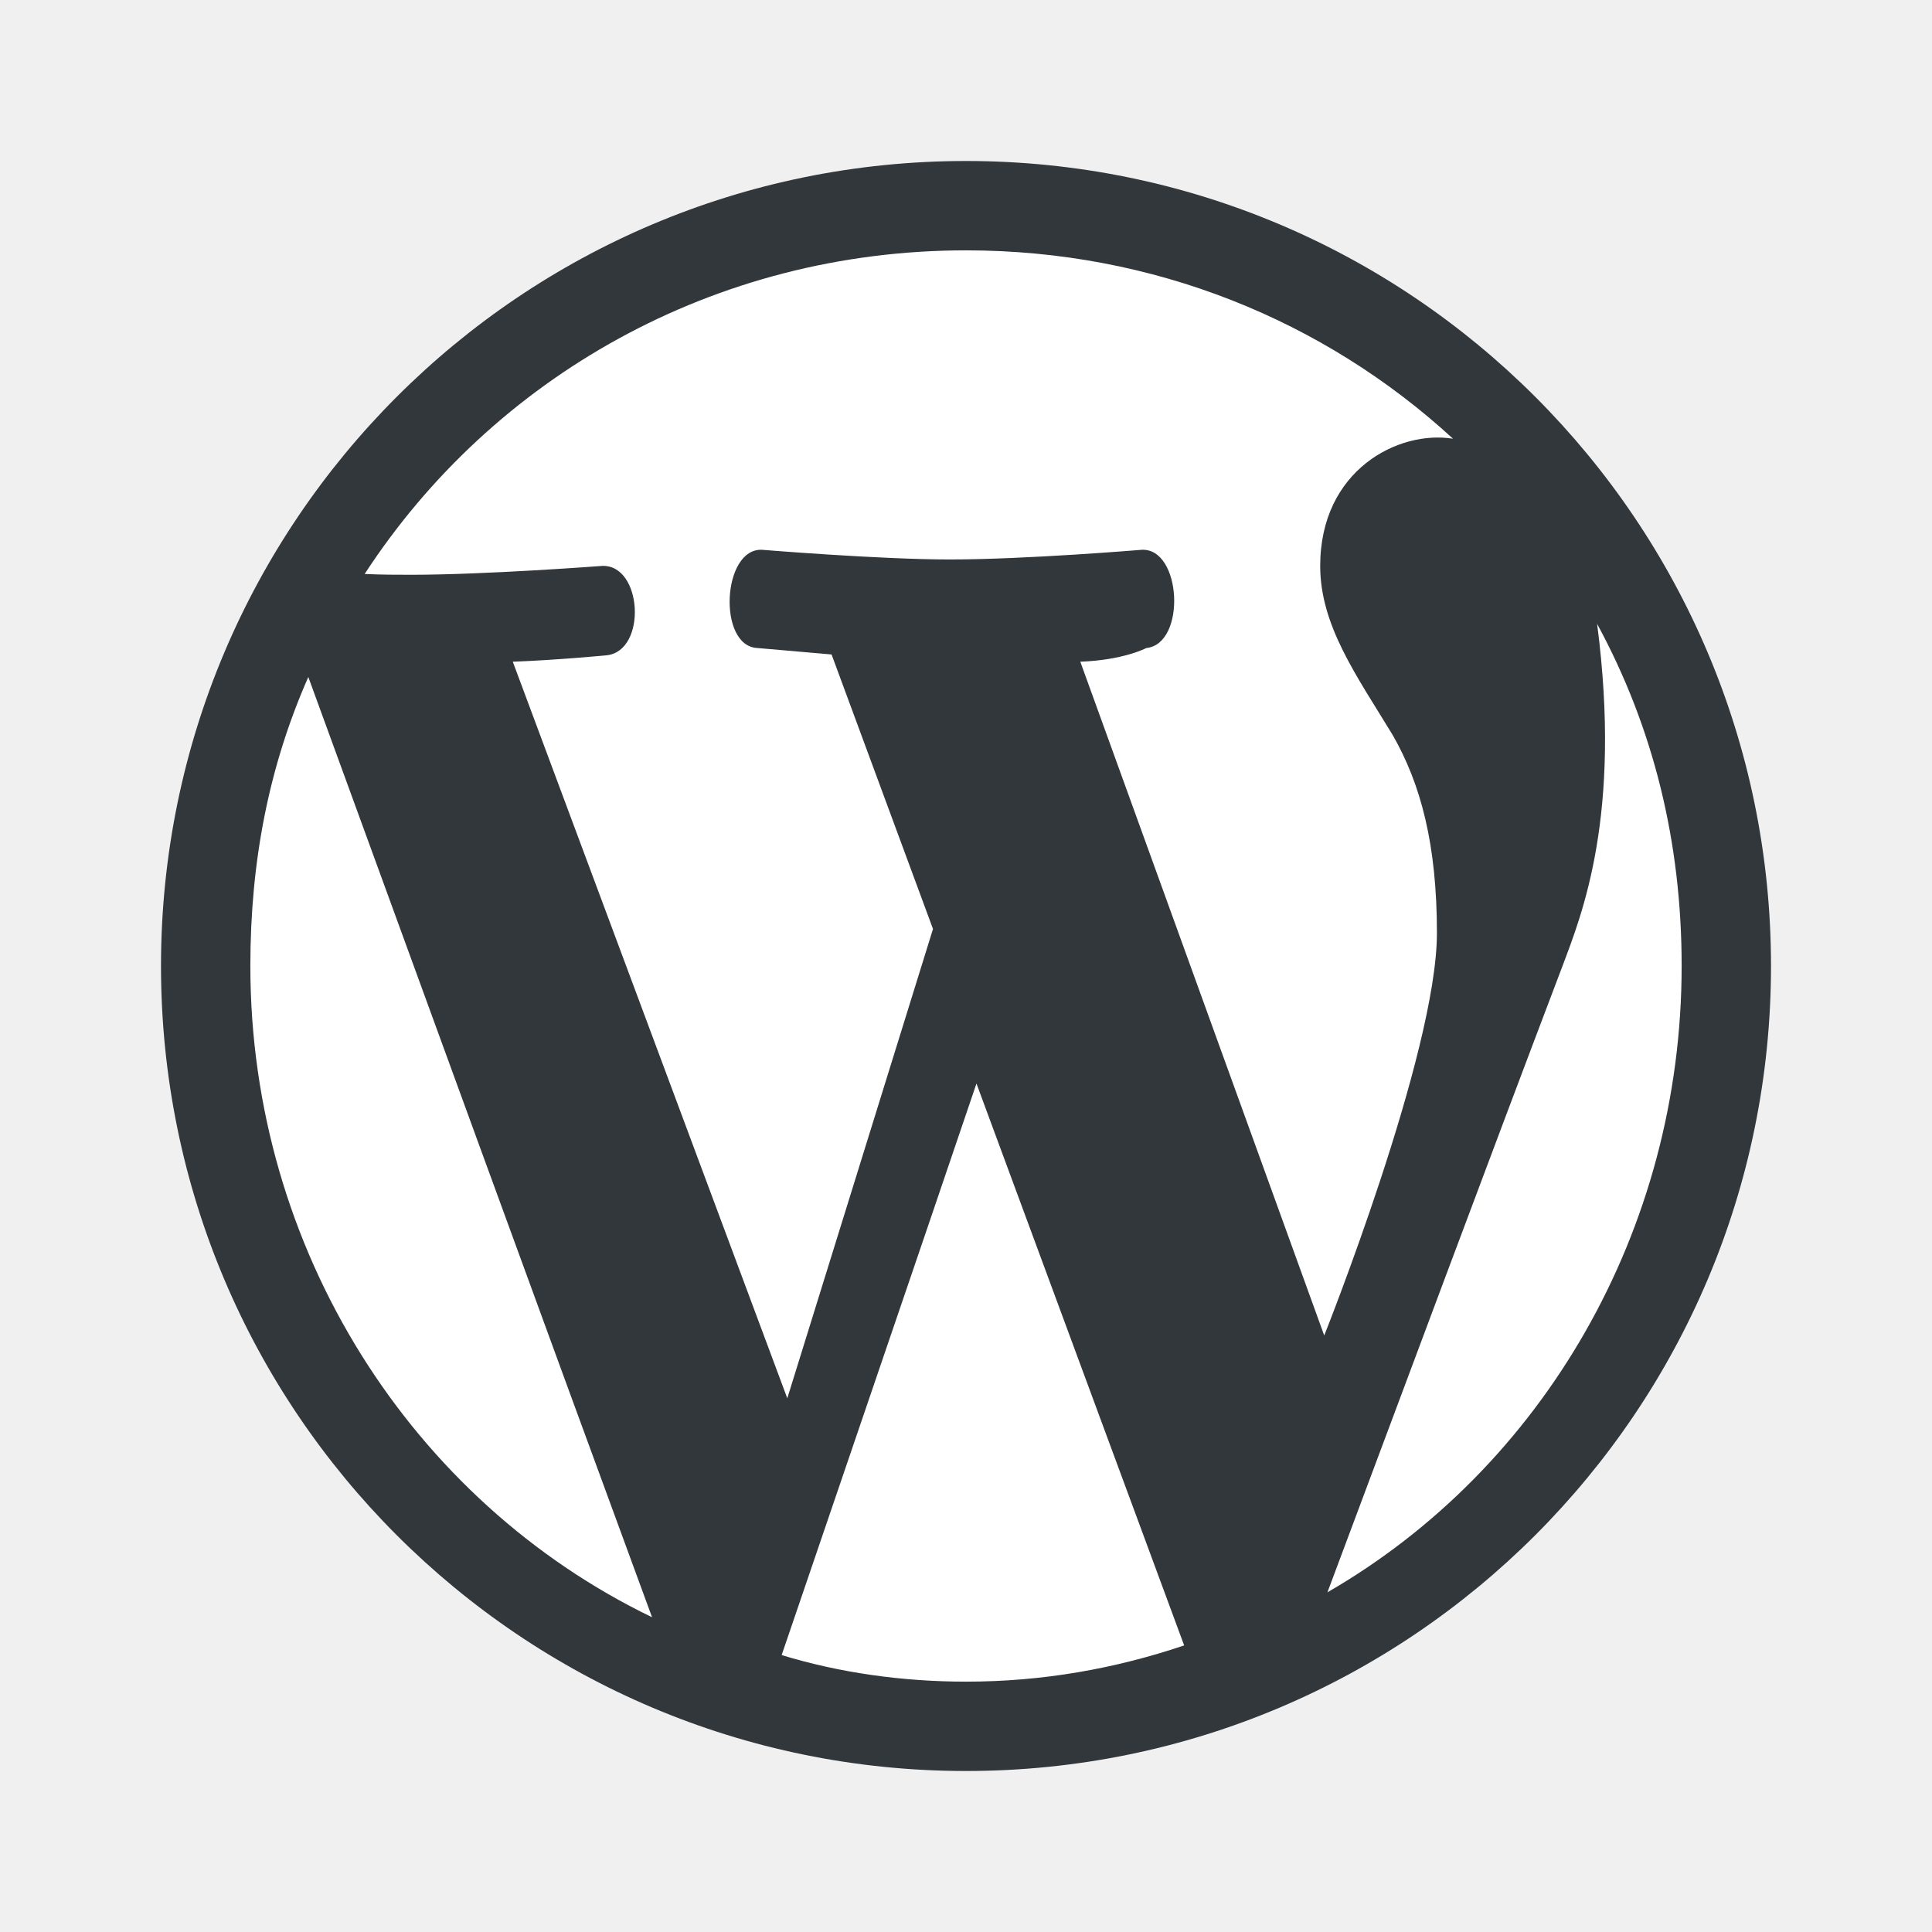
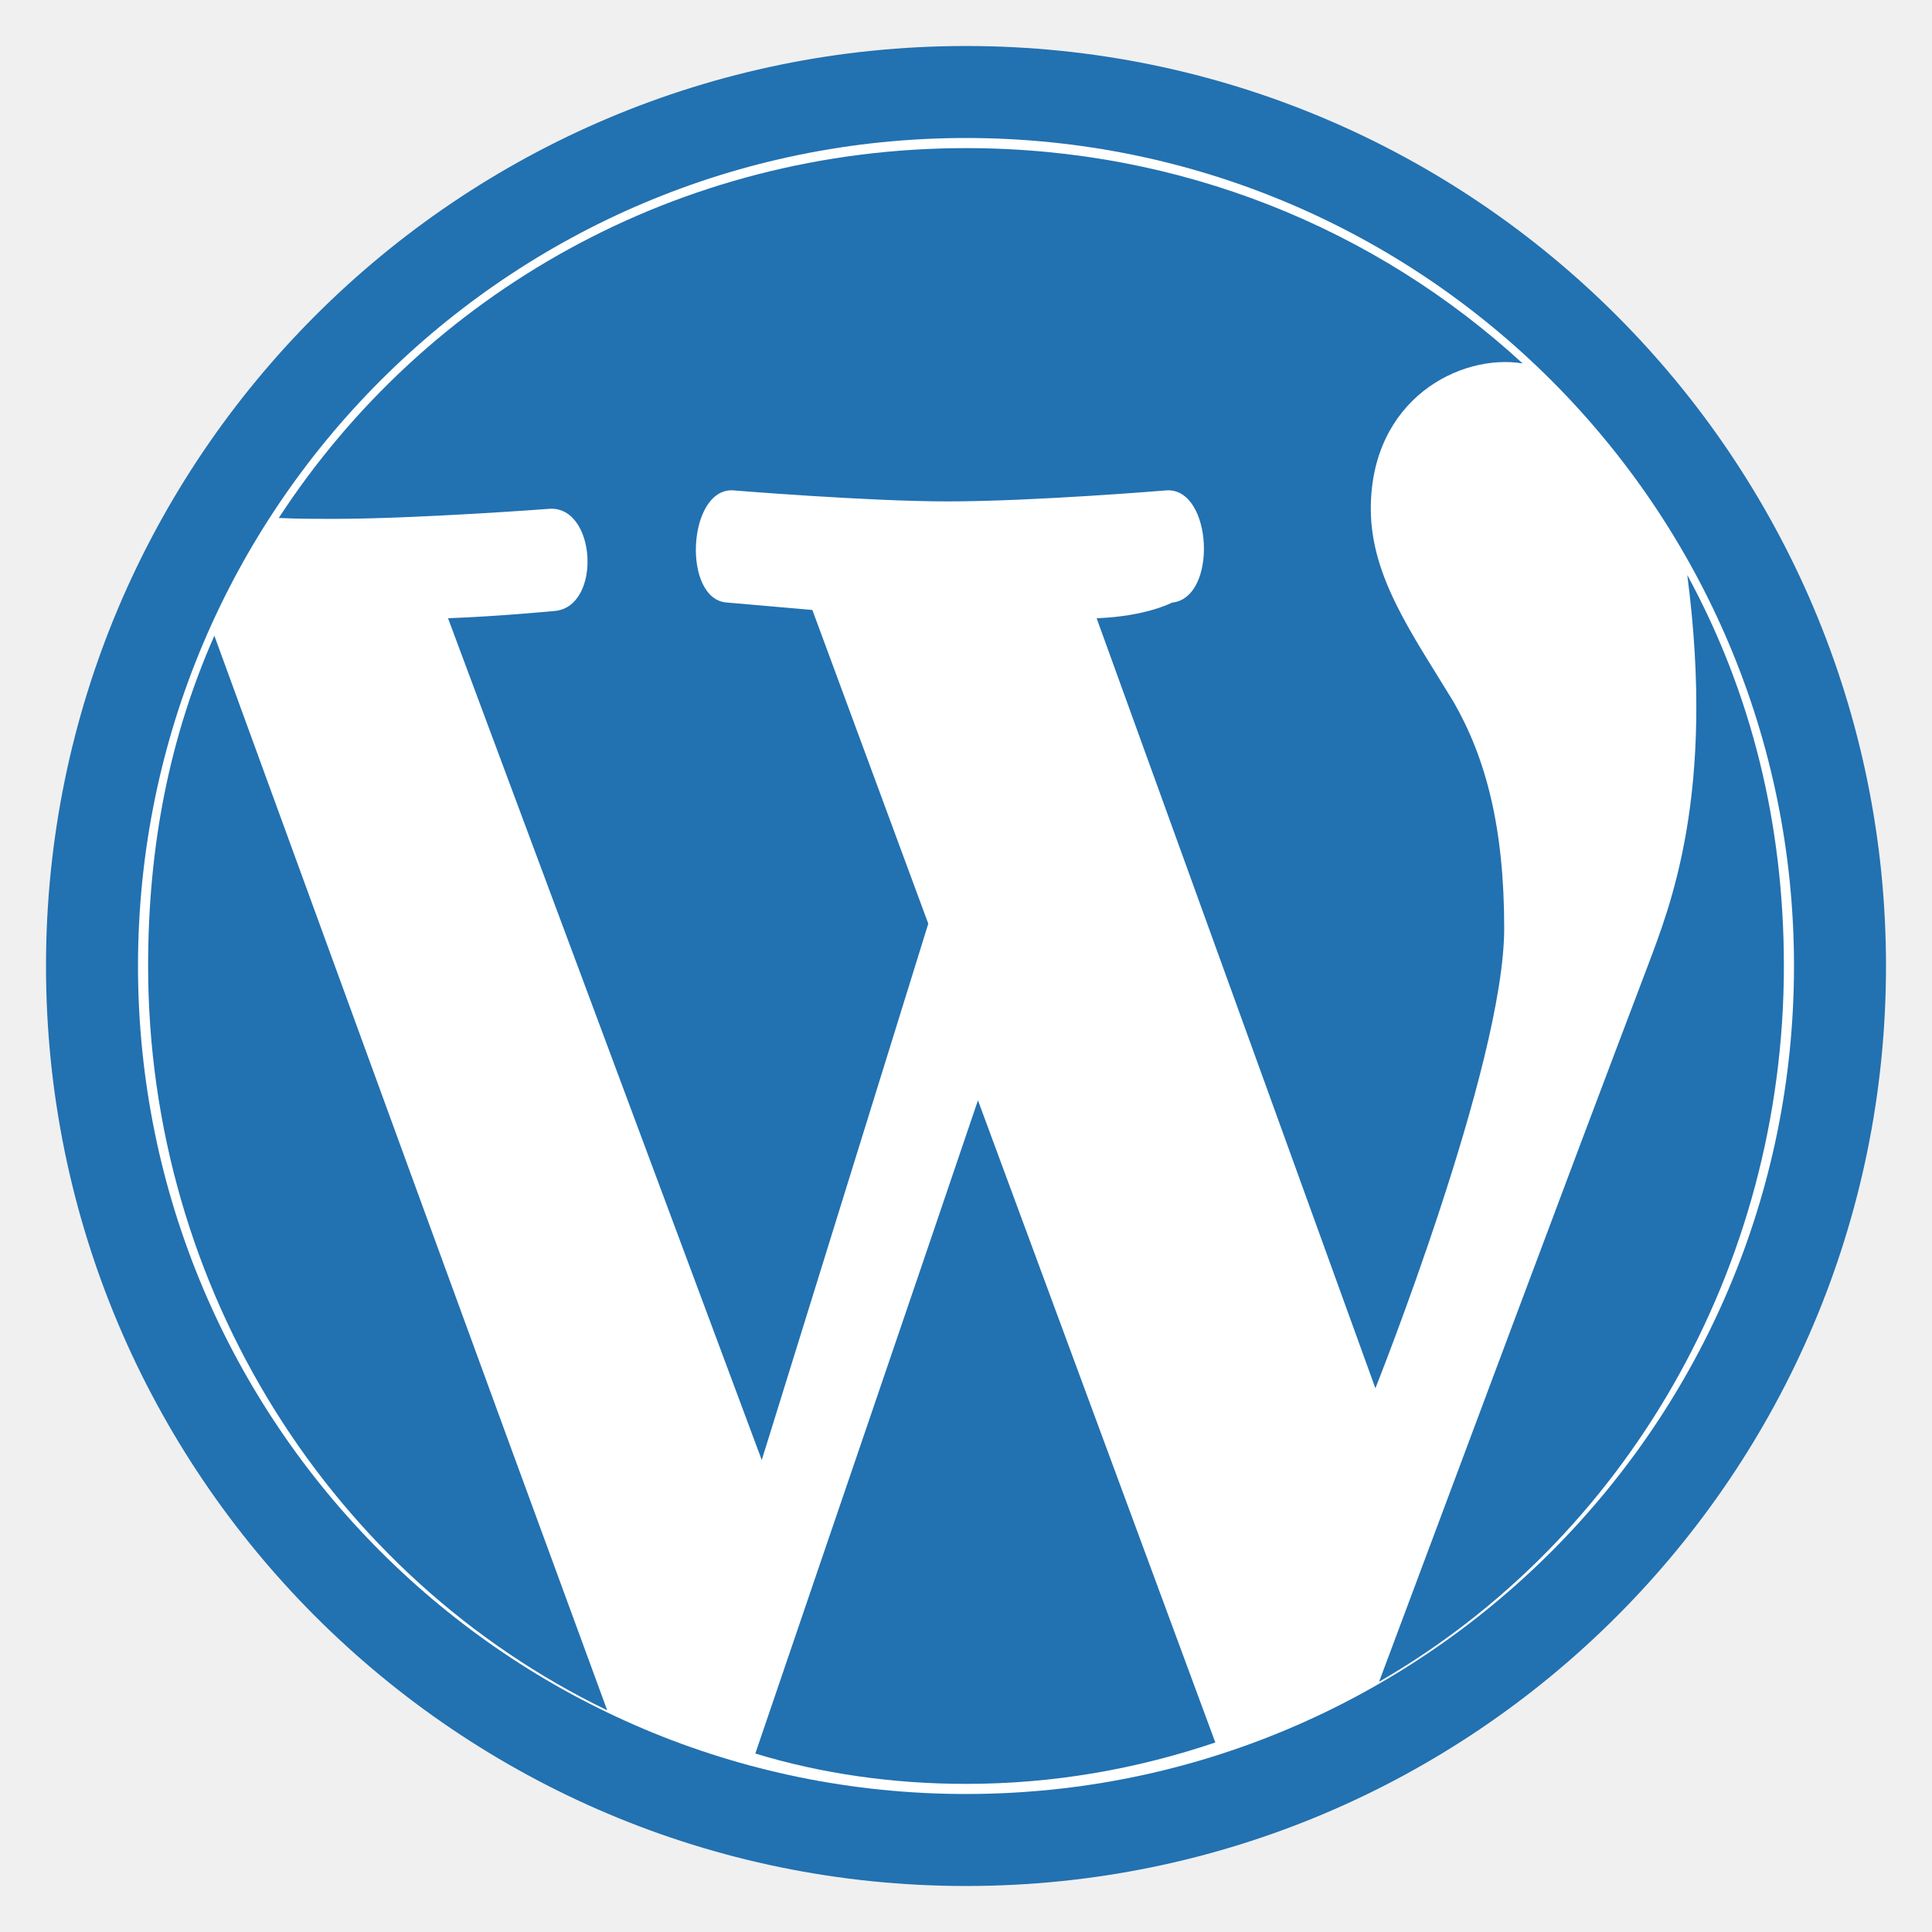
- <svg xmlns="http://www.w3.org/2000/svg" viewBox="-2 -2 24 24">
-   <circle cx="10" cy="10" r="10" fill="#32373c" />
-   <path fill="#ffffff" d="M7.78 15.37L4.37 6.22c.55-.02 1.17-.08 1.17-.08.5-.06.44-1.13-.06-1.11 0 0-1.45.11-2.37.11-.18 0-.37 0-.58-.01C4.12 2.69 6.87 1.11 10 1.11c2.33 0 4.45.87 6.05 2.34-.68-.11-1.65.39-1.65 1.58 0 .74.45 1.36.9 2.1.35.61.55 1.36.55 2.46 0 1.49-1.4 5-1.4 5l-3.03-8.37c.54-.02.82-.17.82-.17.5-.05.44-1.25-.06-1.22 0 0-1.44.12-2.38.12-.87 0-2.33-.12-2.33-.12-.5-.03-.56 1.2-.06 1.22l.92.08 1.26 3.41zM17.41 10c.24-.64.74-1.87.43-4.25.7 1.29 1.05 2.71 1.05 4.25 0 3.29-1.73 6.24-4.4 7.78.97-2.59 1.94-5.2 2.92-7.78zM6.1 18.09C3.12 16.65 1.11 13.53 1.11 10c0-1.3.23-2.48.72-3.59C3.25 10.3 4.67 14.2 6.1 18.09zm4.03-6.63l2.58 6.98c-.86.29-1.76.45-2.71.45-.79 0-1.57-.11-2.29-.33.81-2.38 1.62-4.74 2.42-7.1z" />
+ <svg xmlns="http://www.w3.org/2000/svg" viewBox="-0.5 -0.5 21 21">
+   <mask id="w">
+     <circle cx="10" cy="10" r="9" fill="#ffffff" />
+     <path fill="#000000" d="M7.78 15.37L4.37 6.22c.55-.02 1.17-.08 1.17-.08.5-.06.44-1.13-.06-1.11 0 0-1.45.11-2.37.11-.18 0-.37 0-.58-.01C4.12 2.69 6.87 1.11 10 1.11c2.33 0 4.45.87 6.05 2.34-.68-.11-1.65.39-1.65 1.58 0 .74.45 1.36.9 2.1.35.61.55 1.36.55 2.46 0 1.49-1.4 5-1.4 5l-3.03-8.37c.54-.02.82-.17.82-.17.5-.05.44-1.25-.06-1.22 0 0-1.44.12-2.38.12-.87 0-2.33-.12-2.33-.12-.5-.03-.56 1.2-.06 1.22l.92.08 1.26 3.41zM17.41 10c.24-.64.74-1.87.43-4.25.7 1.29 1.05 2.71 1.05 4.25 0 3.29-1.73 6.24-4.4 7.78.97-2.59 1.94-5.2 2.92-7.78zM6.1 18.09C3.12 16.65 1.11 13.53 1.11 10c0-1.3.23-2.48.72-3.59C3.25 10.3 4.67 14.2 6.1 18.09zm4.03-6.63l2.58 6.98c-.86.29-1.76.45-2.71.45-.79 0-1.57-.11-2.29-.33.81-2.38 1.62-4.74 2.42-7.1z" />
+   </mask>
+   <circle cx="10" cy="10" r="10" fill="#2271b1" />
+   <rect x="-0.5" y="-0.5" width="21" height="21" fill="#ffffff" mask="url(#w)" />
</svg>
